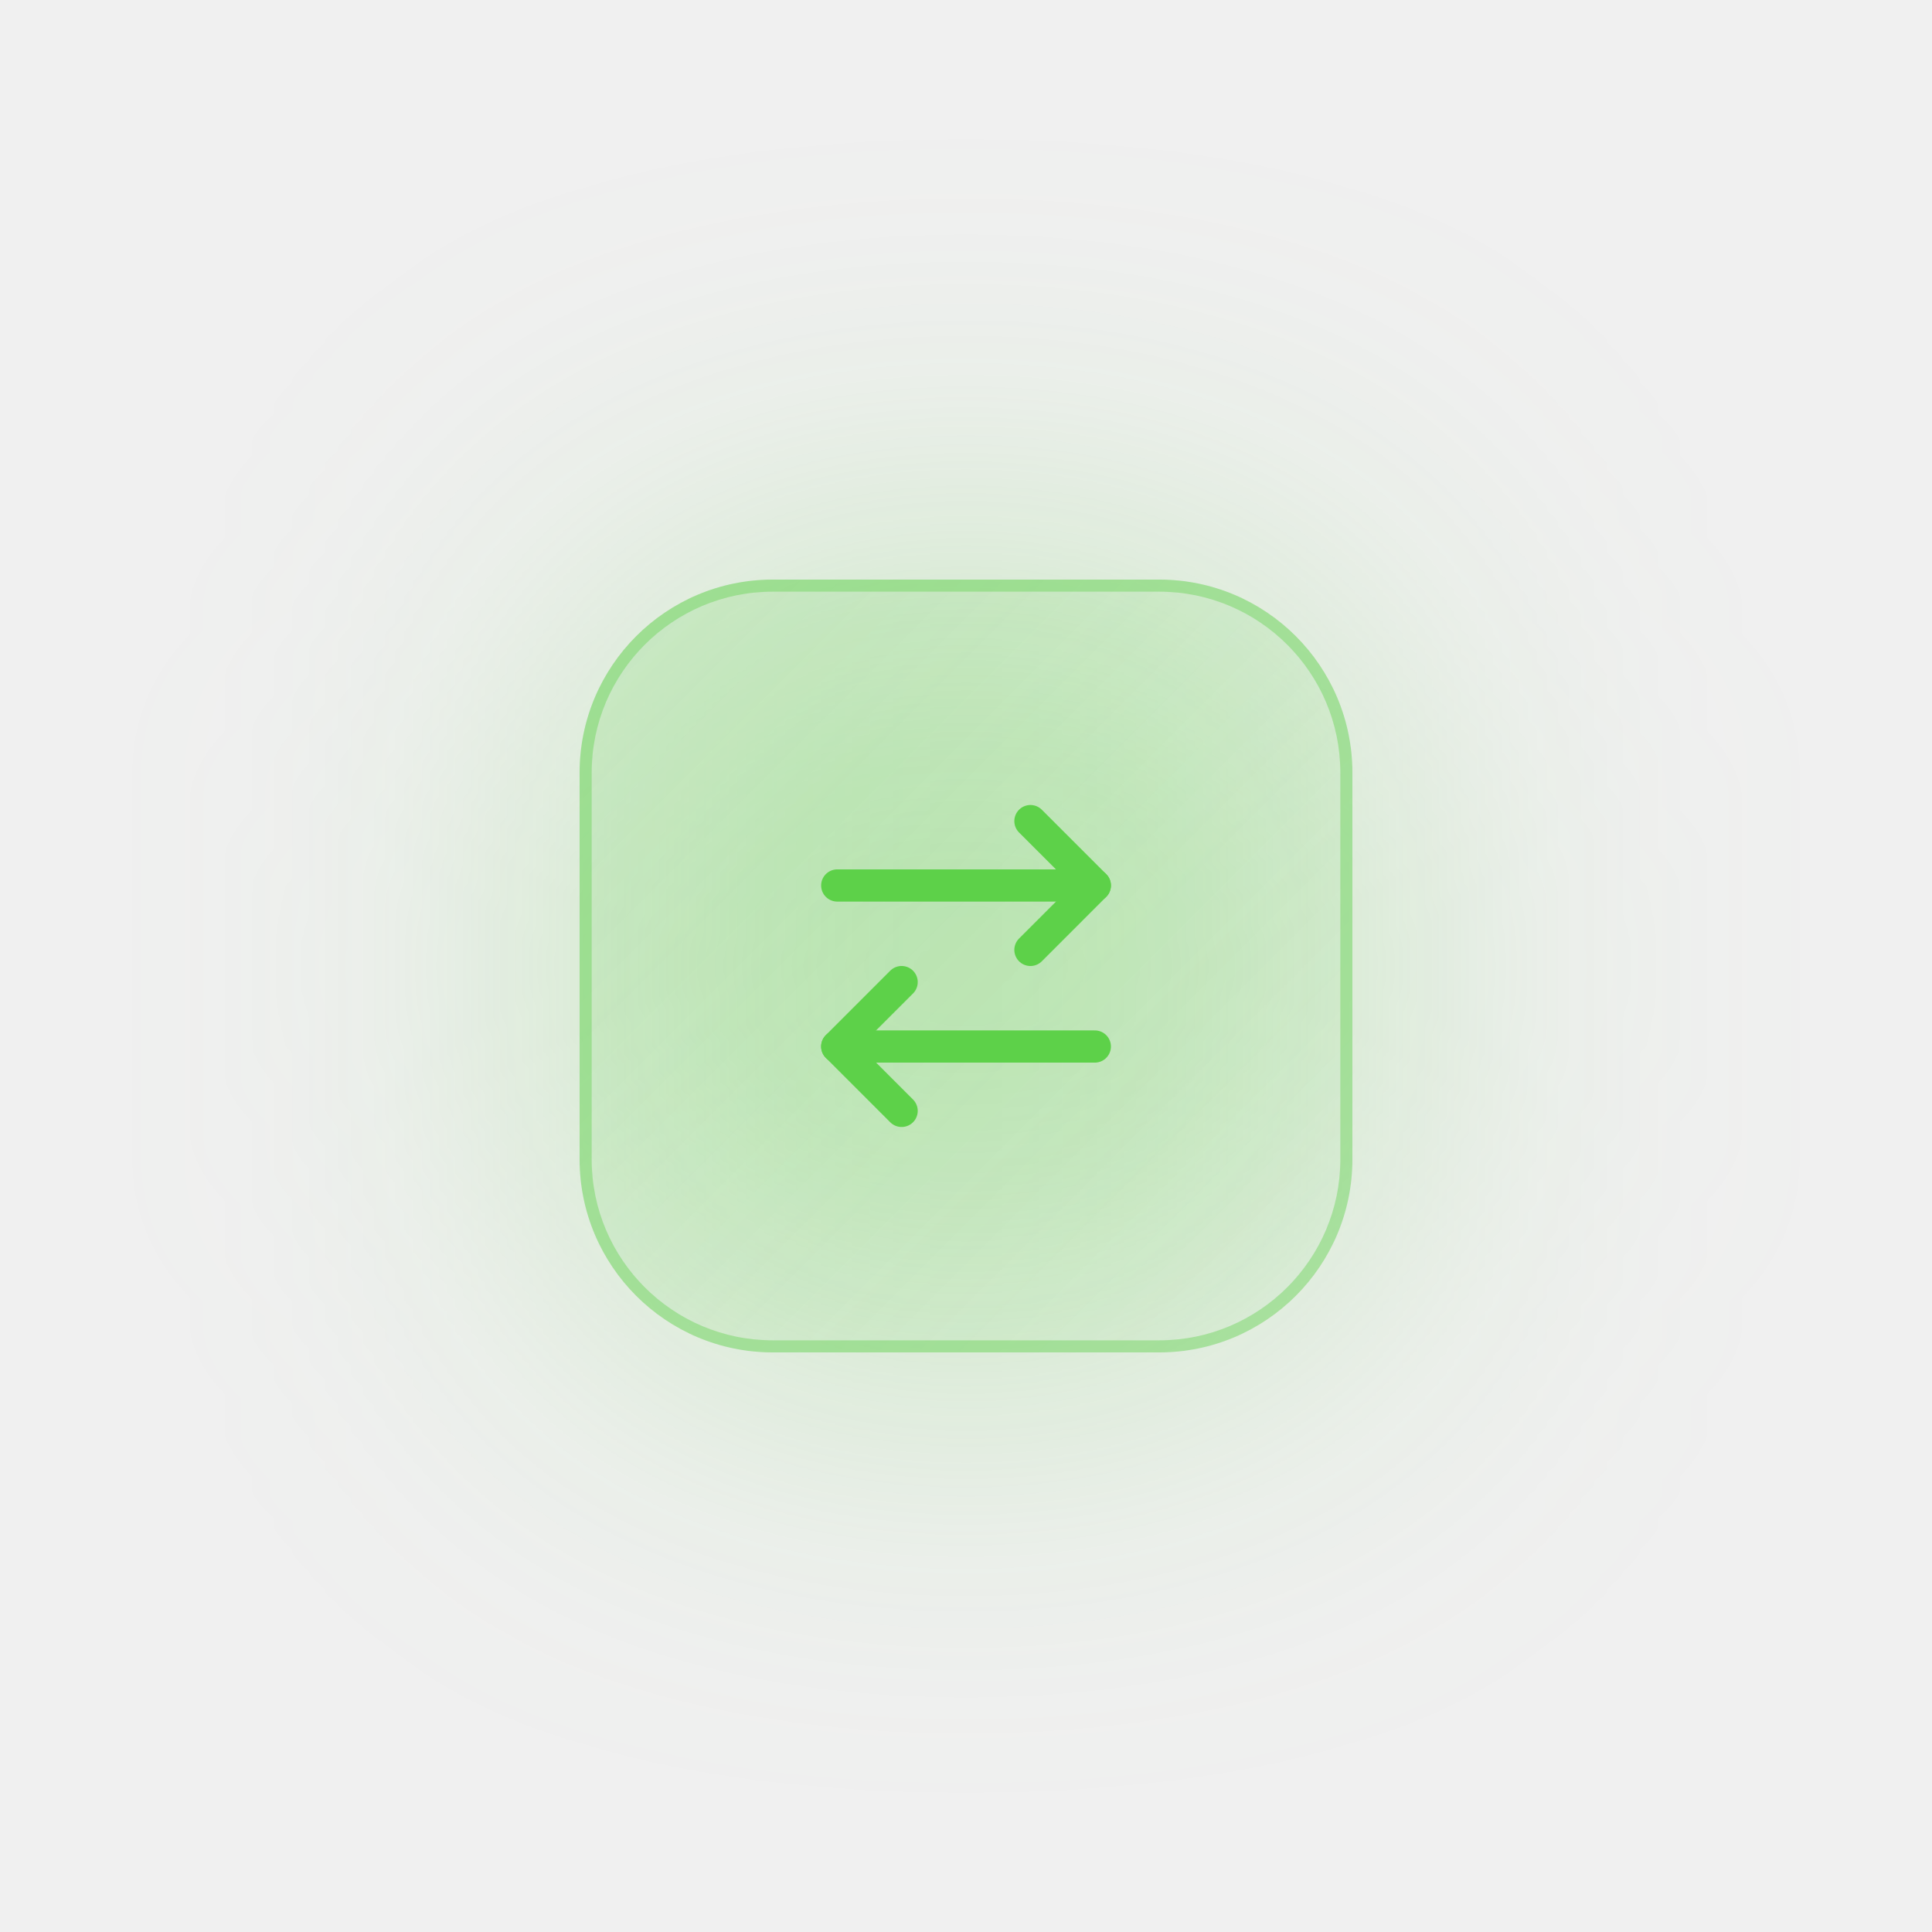
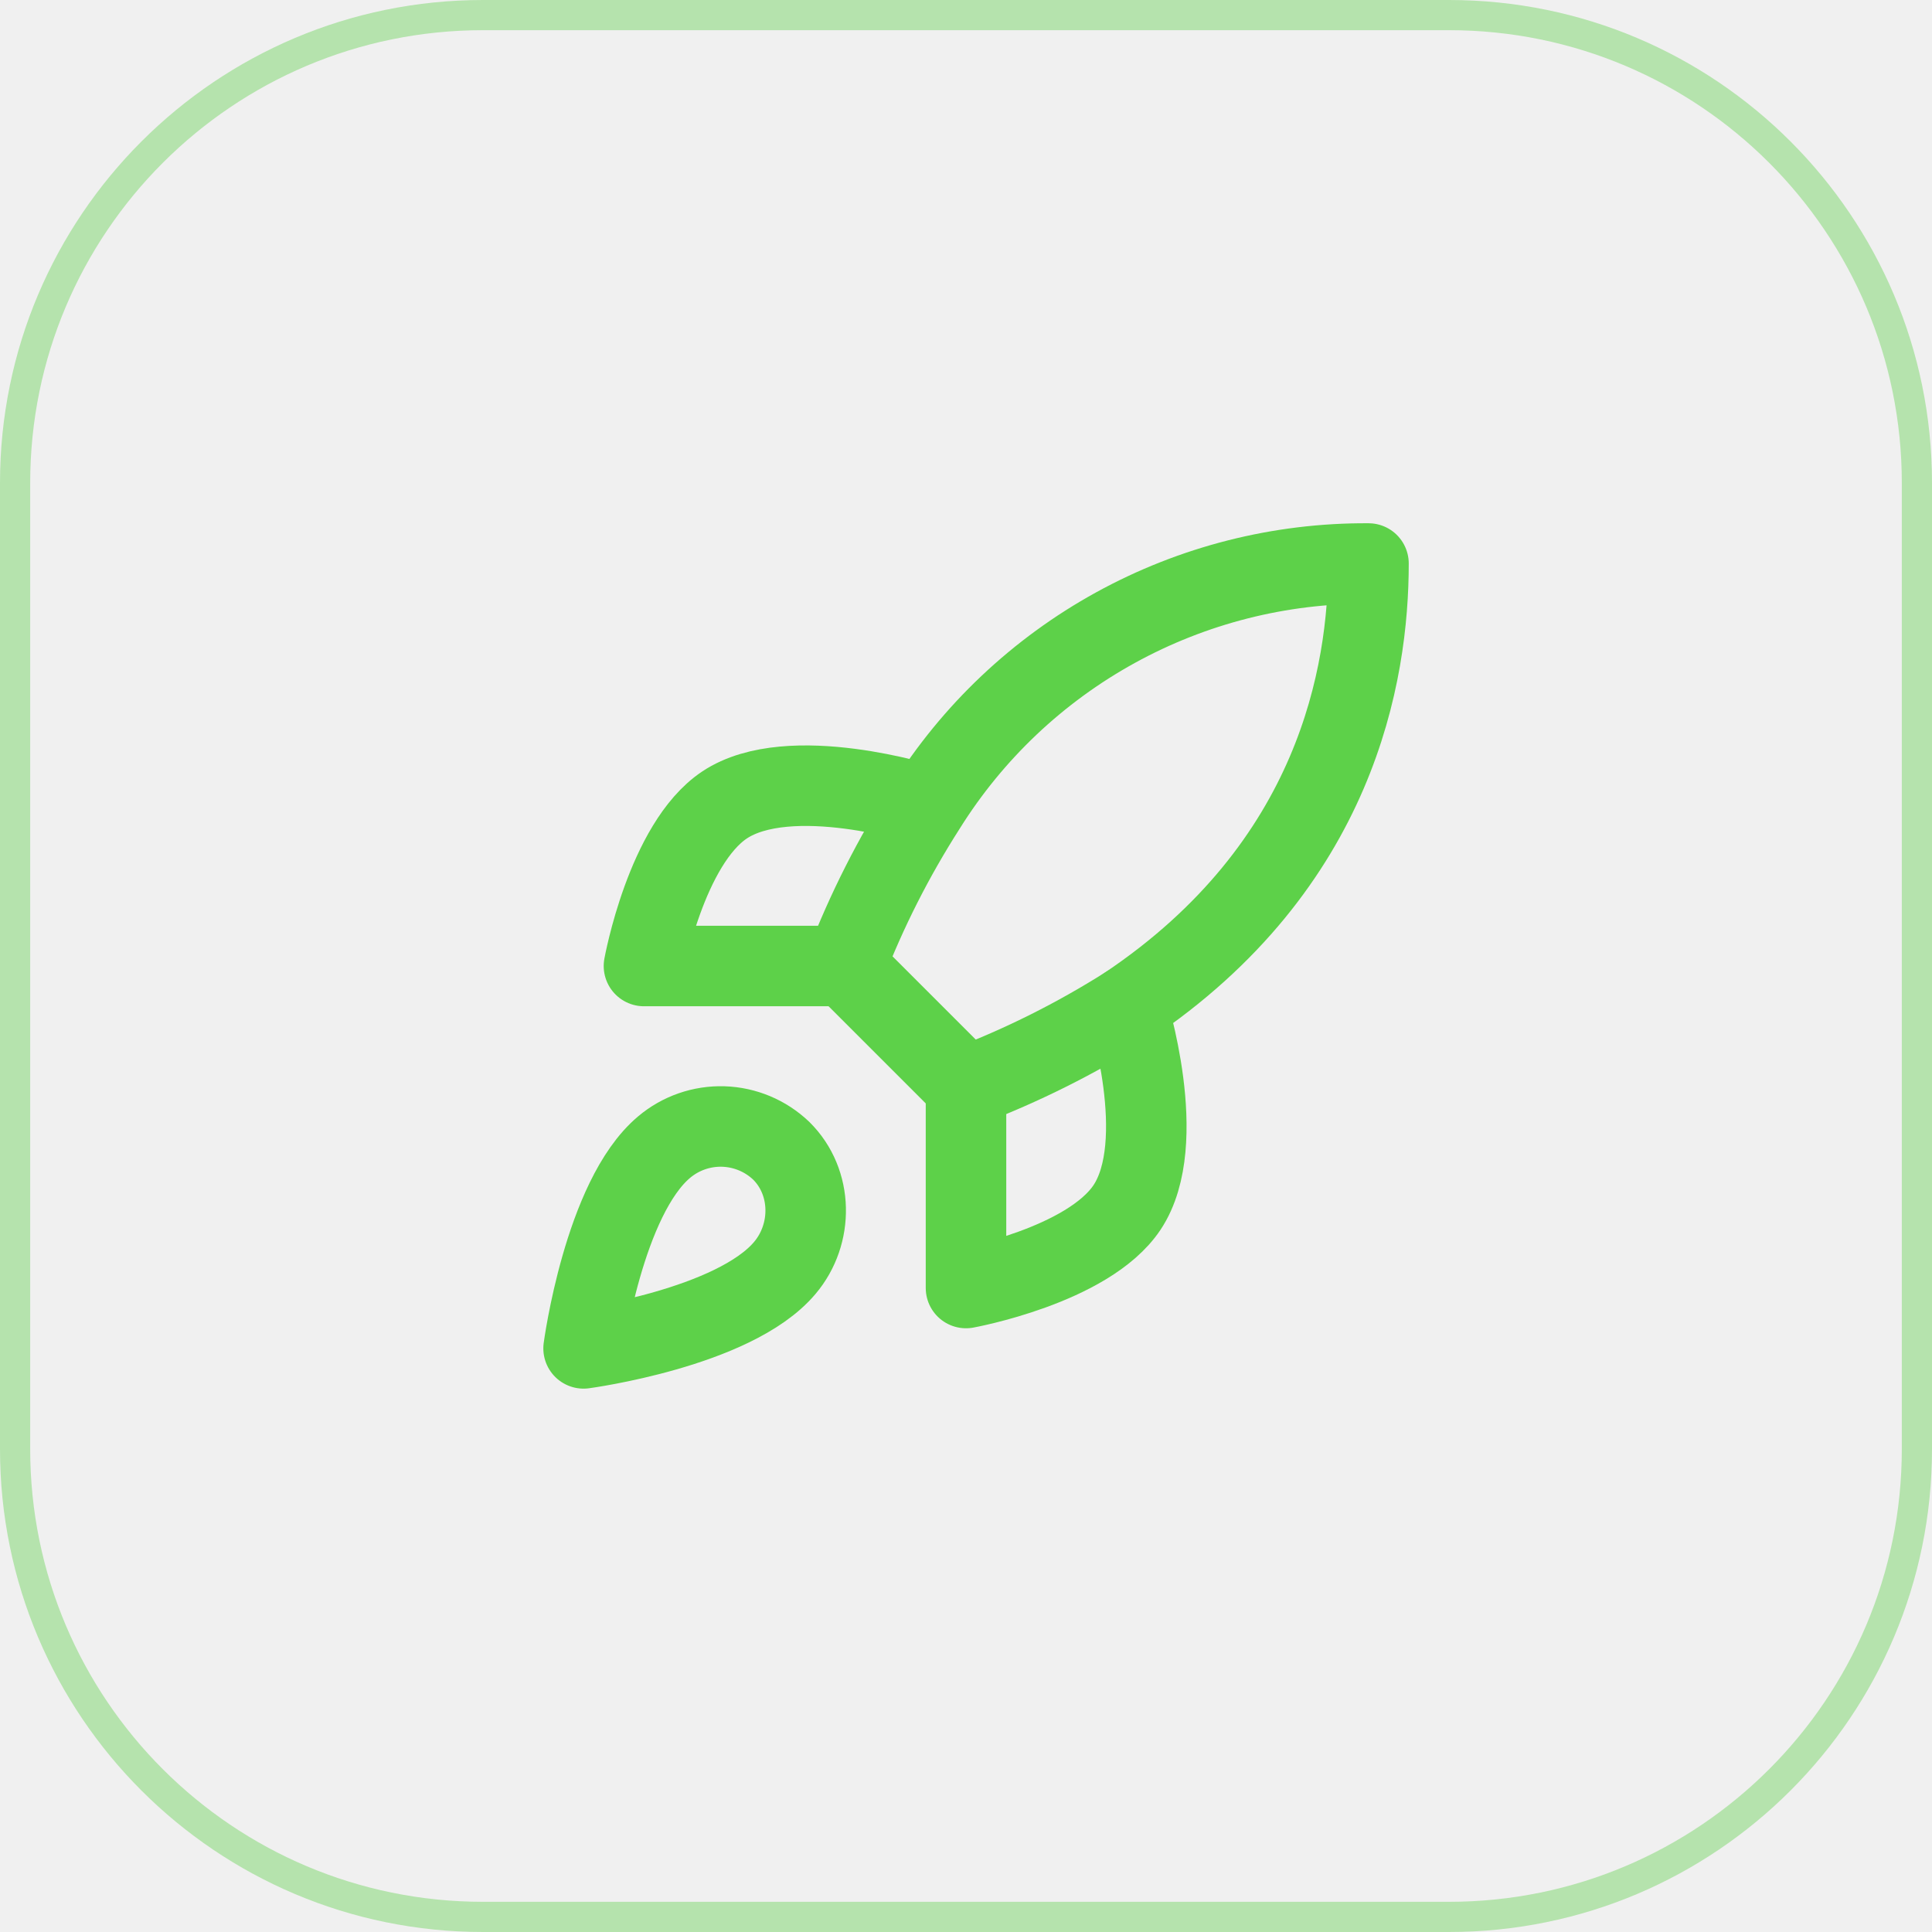
- <svg xmlns="http://www.w3.org/2000/svg" width="160" height="160" viewBox="0 0 160 160" fill="none">
-   <g filter="url(#filter0_f_1854_4527)">
-     <path d="M48 64C48 55.163 55.163 48 64 48H96C104.837 48 112 55.163 112 64V96C112 104.837 104.837 112 96 112H64C55.163 112 48 104.837 48 96V64Z" fill="#5DD149" fill-opacity="0.3" />
-   </g>
-   <mask id="path-2-inside-1_1854_4527" fill="white">
-     <path d="M48 64C48 55.163 55.163 48 64 48H96C104.837 48 112 55.163 112 64V96C112 104.837 104.837 112 96 112H64C55.163 112 48 104.837 48 96V64Z" />
+ <svg xmlns="http://www.w3.org/2000/svg" width="64" height="64" viewBox="0 0 64 64" fill="none">
+   <mask id="path-2-inside-1_294_1615" fill="white">
+     <path d="M0 16C0 7.163 7.163 0 16 0H48C56.837 0 64 7.163 64 16V48C64 56.837 56.837 64 48 64H16C7.163 64 0 56.837 0 48V16Z" />
  </mask>
-   <path d="M48 64C48 55.163 55.163 48 64 48H96C104.837 48 112 55.163 112 64V96C112 104.837 104.837 112 96 112H64C55.163 112 48 104.837 48 96V64Z" fill="url(#paint0_linear_1854_4527)" />
-   <path d="M64 48V49H96V48V47H64V48ZM112 64H111V96H112H113V64H112ZM96 112V111H64V112V113H96V112ZM48 96H49V64H48H47V96H48ZM64 112V111C55.716 111 49 104.284 49 96H48H47C47 105.389 54.611 113 64 113V112ZM112 96H111C111 104.284 104.284 111 96 111V112V113C105.389 113 113 105.389 113 96H112ZM96 48V49C104.284 49 111 55.716 111 64H112H113C113 54.611 105.389 47 96 47V48ZM64 48V47C54.611 47 47 54.611 47 64H48H49C49 55.716 55.716 49 64 49V48Z" fill="#5DD149" fill-opacity="0.4" mask="url(#path-2-inside-1_1854_4527)" />
-   <path d="M85.336 68L90.669 73.333L85.336 78.667" stroke="#5DD149" stroke-width="2.667" stroke-linecap="round" stroke-linejoin="round" />
-   <path d="M90.669 73.332H69.336" stroke="#5DD149" stroke-width="2.667" stroke-linecap="round" stroke-linejoin="round" />
-   <path d="M74.669 91.999L69.336 86.665L74.669 81.332" stroke="#5DD149" stroke-width="2.667" stroke-linecap="round" stroke-linejoin="round" />
-   <path d="M69.336 86.668H90.669" stroke="#5DD149" stroke-width="2.667" stroke-linecap="round" stroke-linejoin="round" />
-   <defs>
-     <filter id="filter0_f_1854_4527" x="0" y="0" width="160" height="160" filterUnits="userSpaceOnUse" color-interpolation-filters="sRGB">
-       <feFlood flood-opacity="0" result="BackgroundImageFix" />
-       <feBlend mode="normal" in="SourceGraphic" in2="BackgroundImageFix" result="shape" />
-       <feGaussianBlur stdDeviation="24" result="effect1_foregroundBlur_1854_4527" />
-     </filter>
-     <linearGradient id="paint0_linear_1854_4527" x1="48" y1="48" x2="112" y2="112" gradientUnits="userSpaceOnUse">
-       <stop stop-color="#5DD149" stop-opacity="0.2" />
-       <stop offset="1" stop-color="#5DD149" stop-opacity="0.05" />
-     </linearGradient>
-   </defs>
+   <path d="M16 0V1H48V0V-1H16V0ZM64 16H63V48H64H65V16H64ZM48 64V63H16V64V65H48V64ZM0 48H1V16H0H-1V48H0ZM16 64V63C7.716 63 1 56.284 1 48H0H-1C-1 57.389 6.611 65 16 65V64ZM64 48H63C63 56.284 56.284 63 48 63V64V65C57.389 65 65 57.389 65 48H64ZM48 0V1C56.284 1 63 7.716 63 16H64H65C65 6.611 57.389 -1 48 -1V0ZM16 0V-1C6.611 -1 -1 6.611 -1 16H0H1C1 7.716 7.716 1 16 1V0Z" fill="#5DD149" fill-opacity="0.4" mask="url(#path-2-inside-1_294_1615)" />
+   <path d="M21.999 38C19.999 39.68 19.332 44.667 19.332 44.667C19.332 44.667 24.319 44 25.999 42C26.945 40.88 26.932 39.16 25.879 38.12C25.36 37.625 24.678 37.34 23.962 37.317C23.246 37.295 22.547 37.538 21.999 38Z" stroke="#5DD149" stroke-width="2.667" stroke-linecap="round" stroke-linejoin="round" />
+   <path d="M32 36L28 32C28.709 30.159 29.603 28.395 30.667 26.733C32.22 24.249 34.383 22.204 36.951 20.792C39.518 19.38 42.404 18.648 45.333 18.667C45.333 22.293 44.293 28.667 37.333 33.333C35.649 34.398 33.862 35.292 32 36Z" stroke="#5DD149" stroke-width="2.667" stroke-linecap="round" stroke-linejoin="round" />
+   <path d="M27.999 32H21.332C21.332 32 22.065 27.96 23.999 26.667C26.159 25.227 30.665 26.667 30.665 26.667" stroke="#5DD149" stroke-width="2.667" stroke-linecap="round" stroke-linejoin="round" />
+   <path d="M32 36V42.667C32 42.667 36.04 41.933 37.333 40C38.773 37.84 37.333 33.333 37.333 33.333" stroke="#5DD149" stroke-width="2.667" stroke-linecap="round" stroke-linejoin="round" />
</svg>
